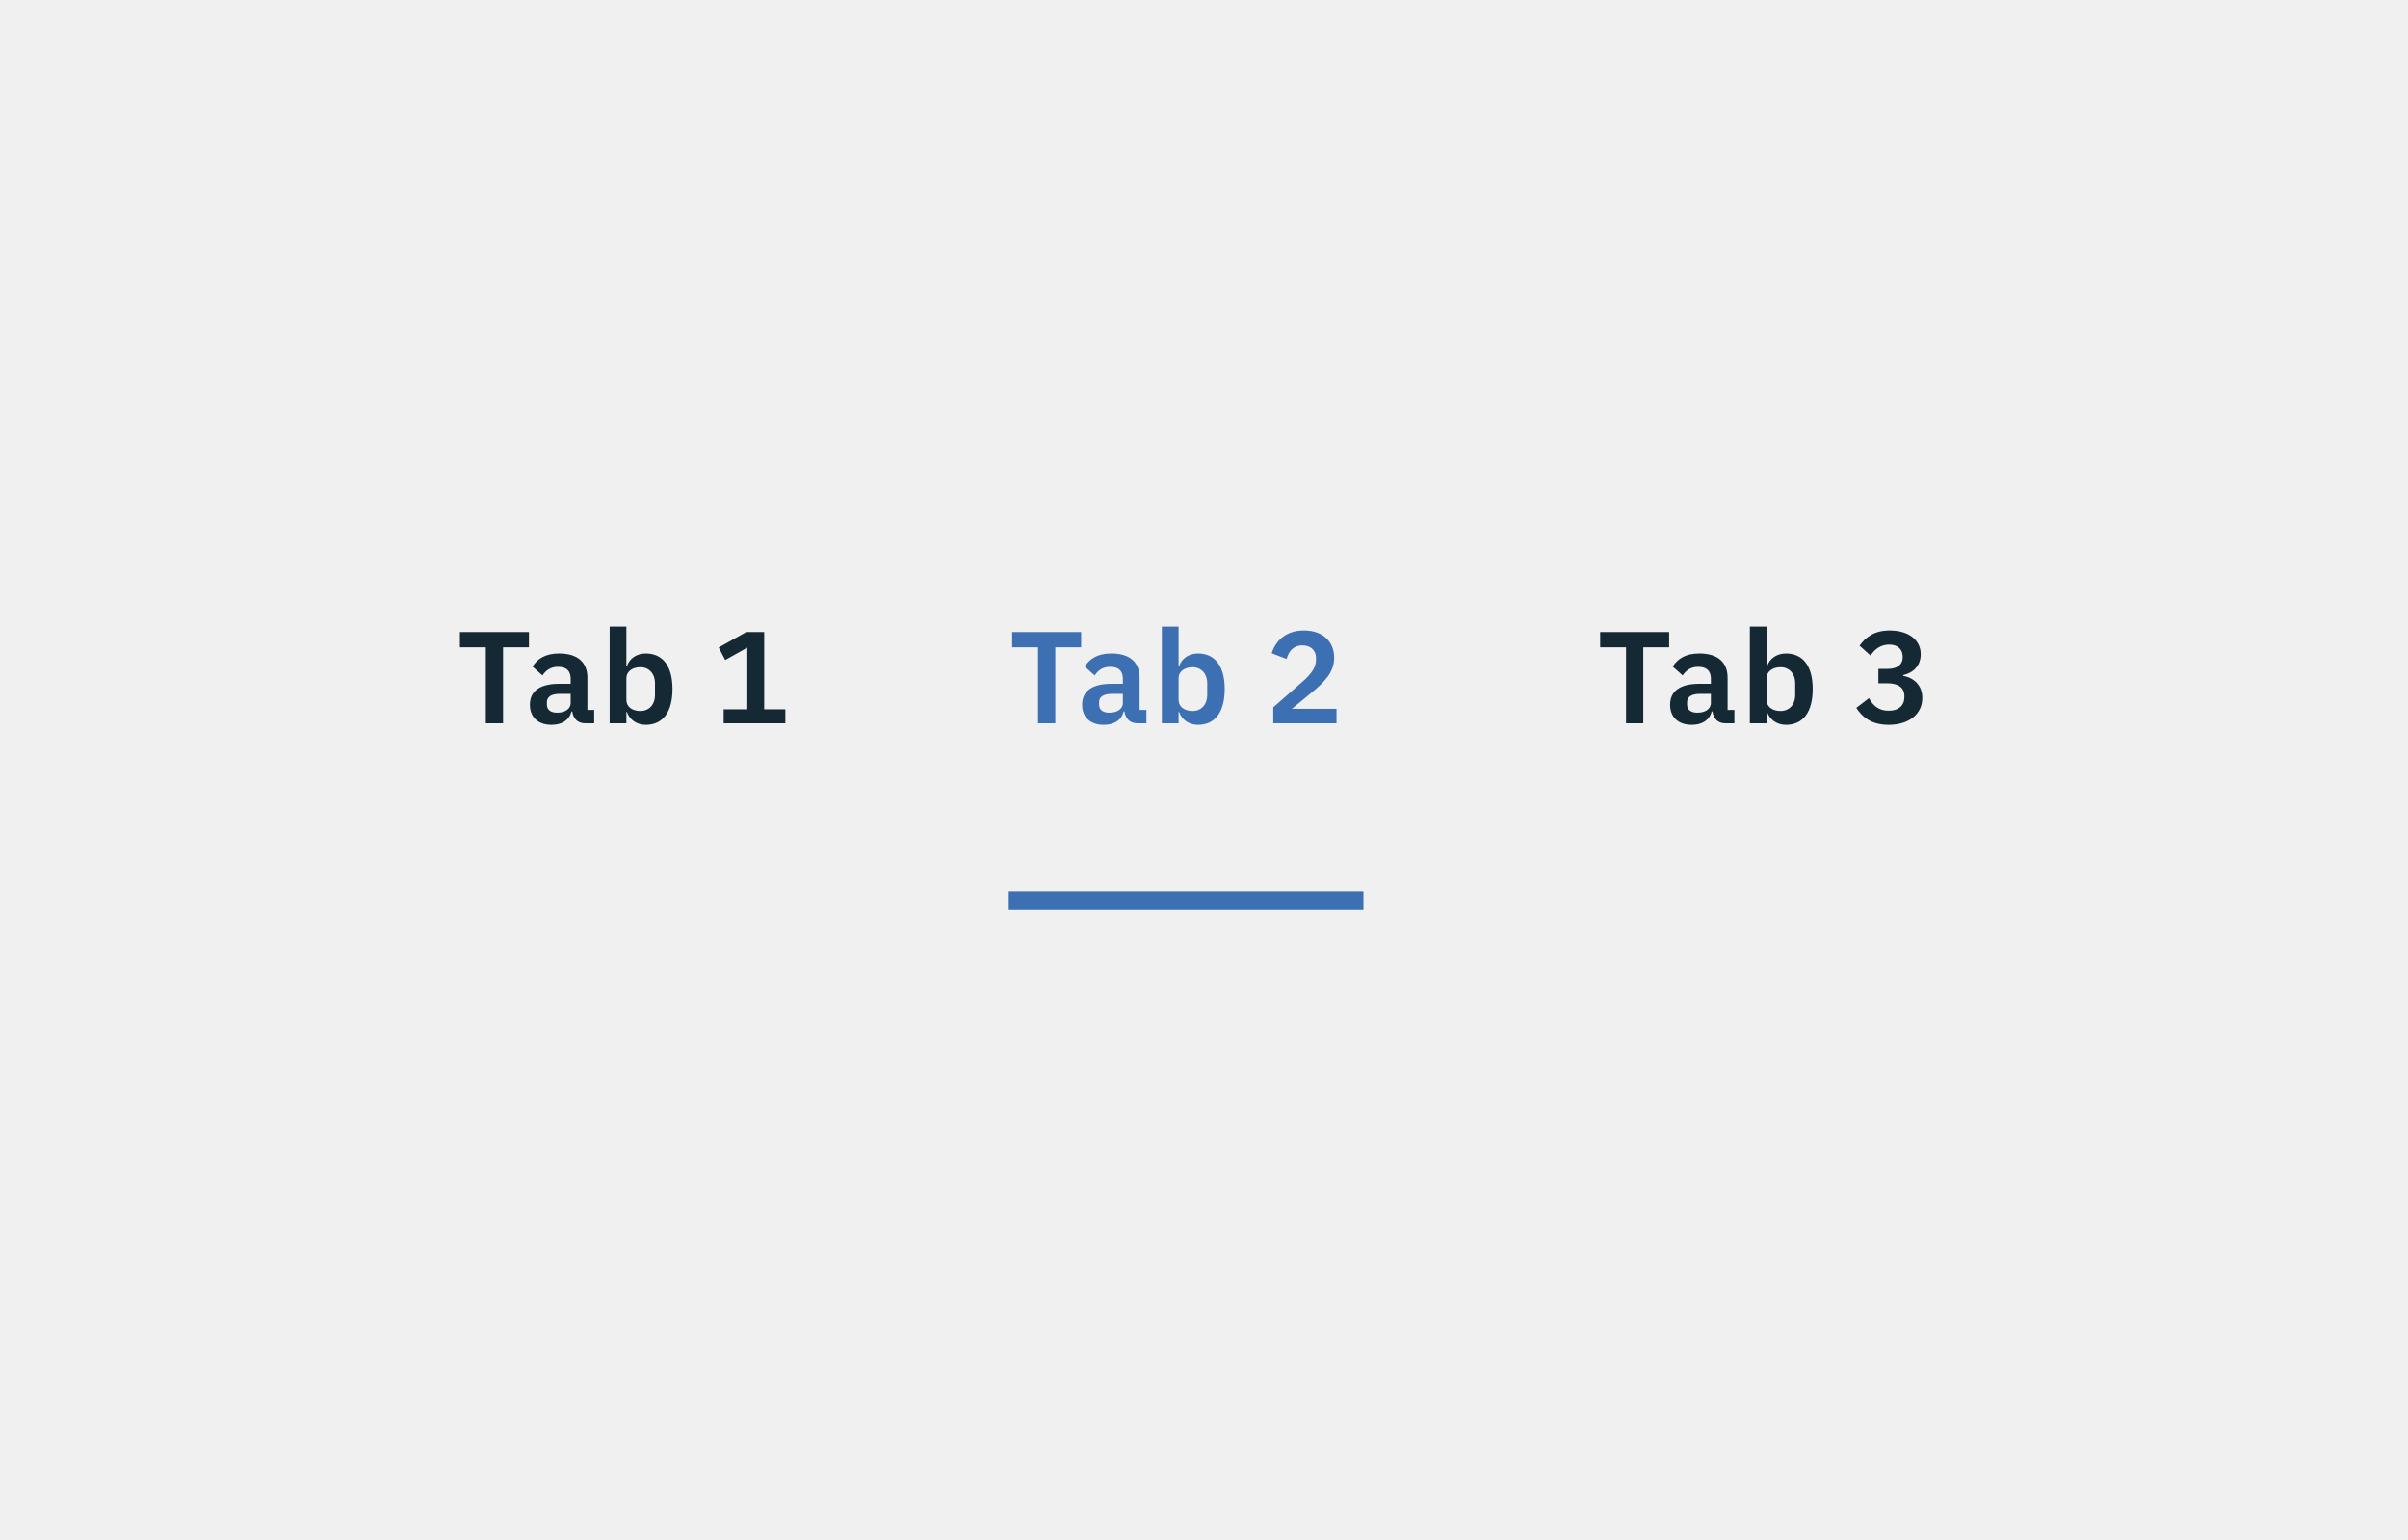
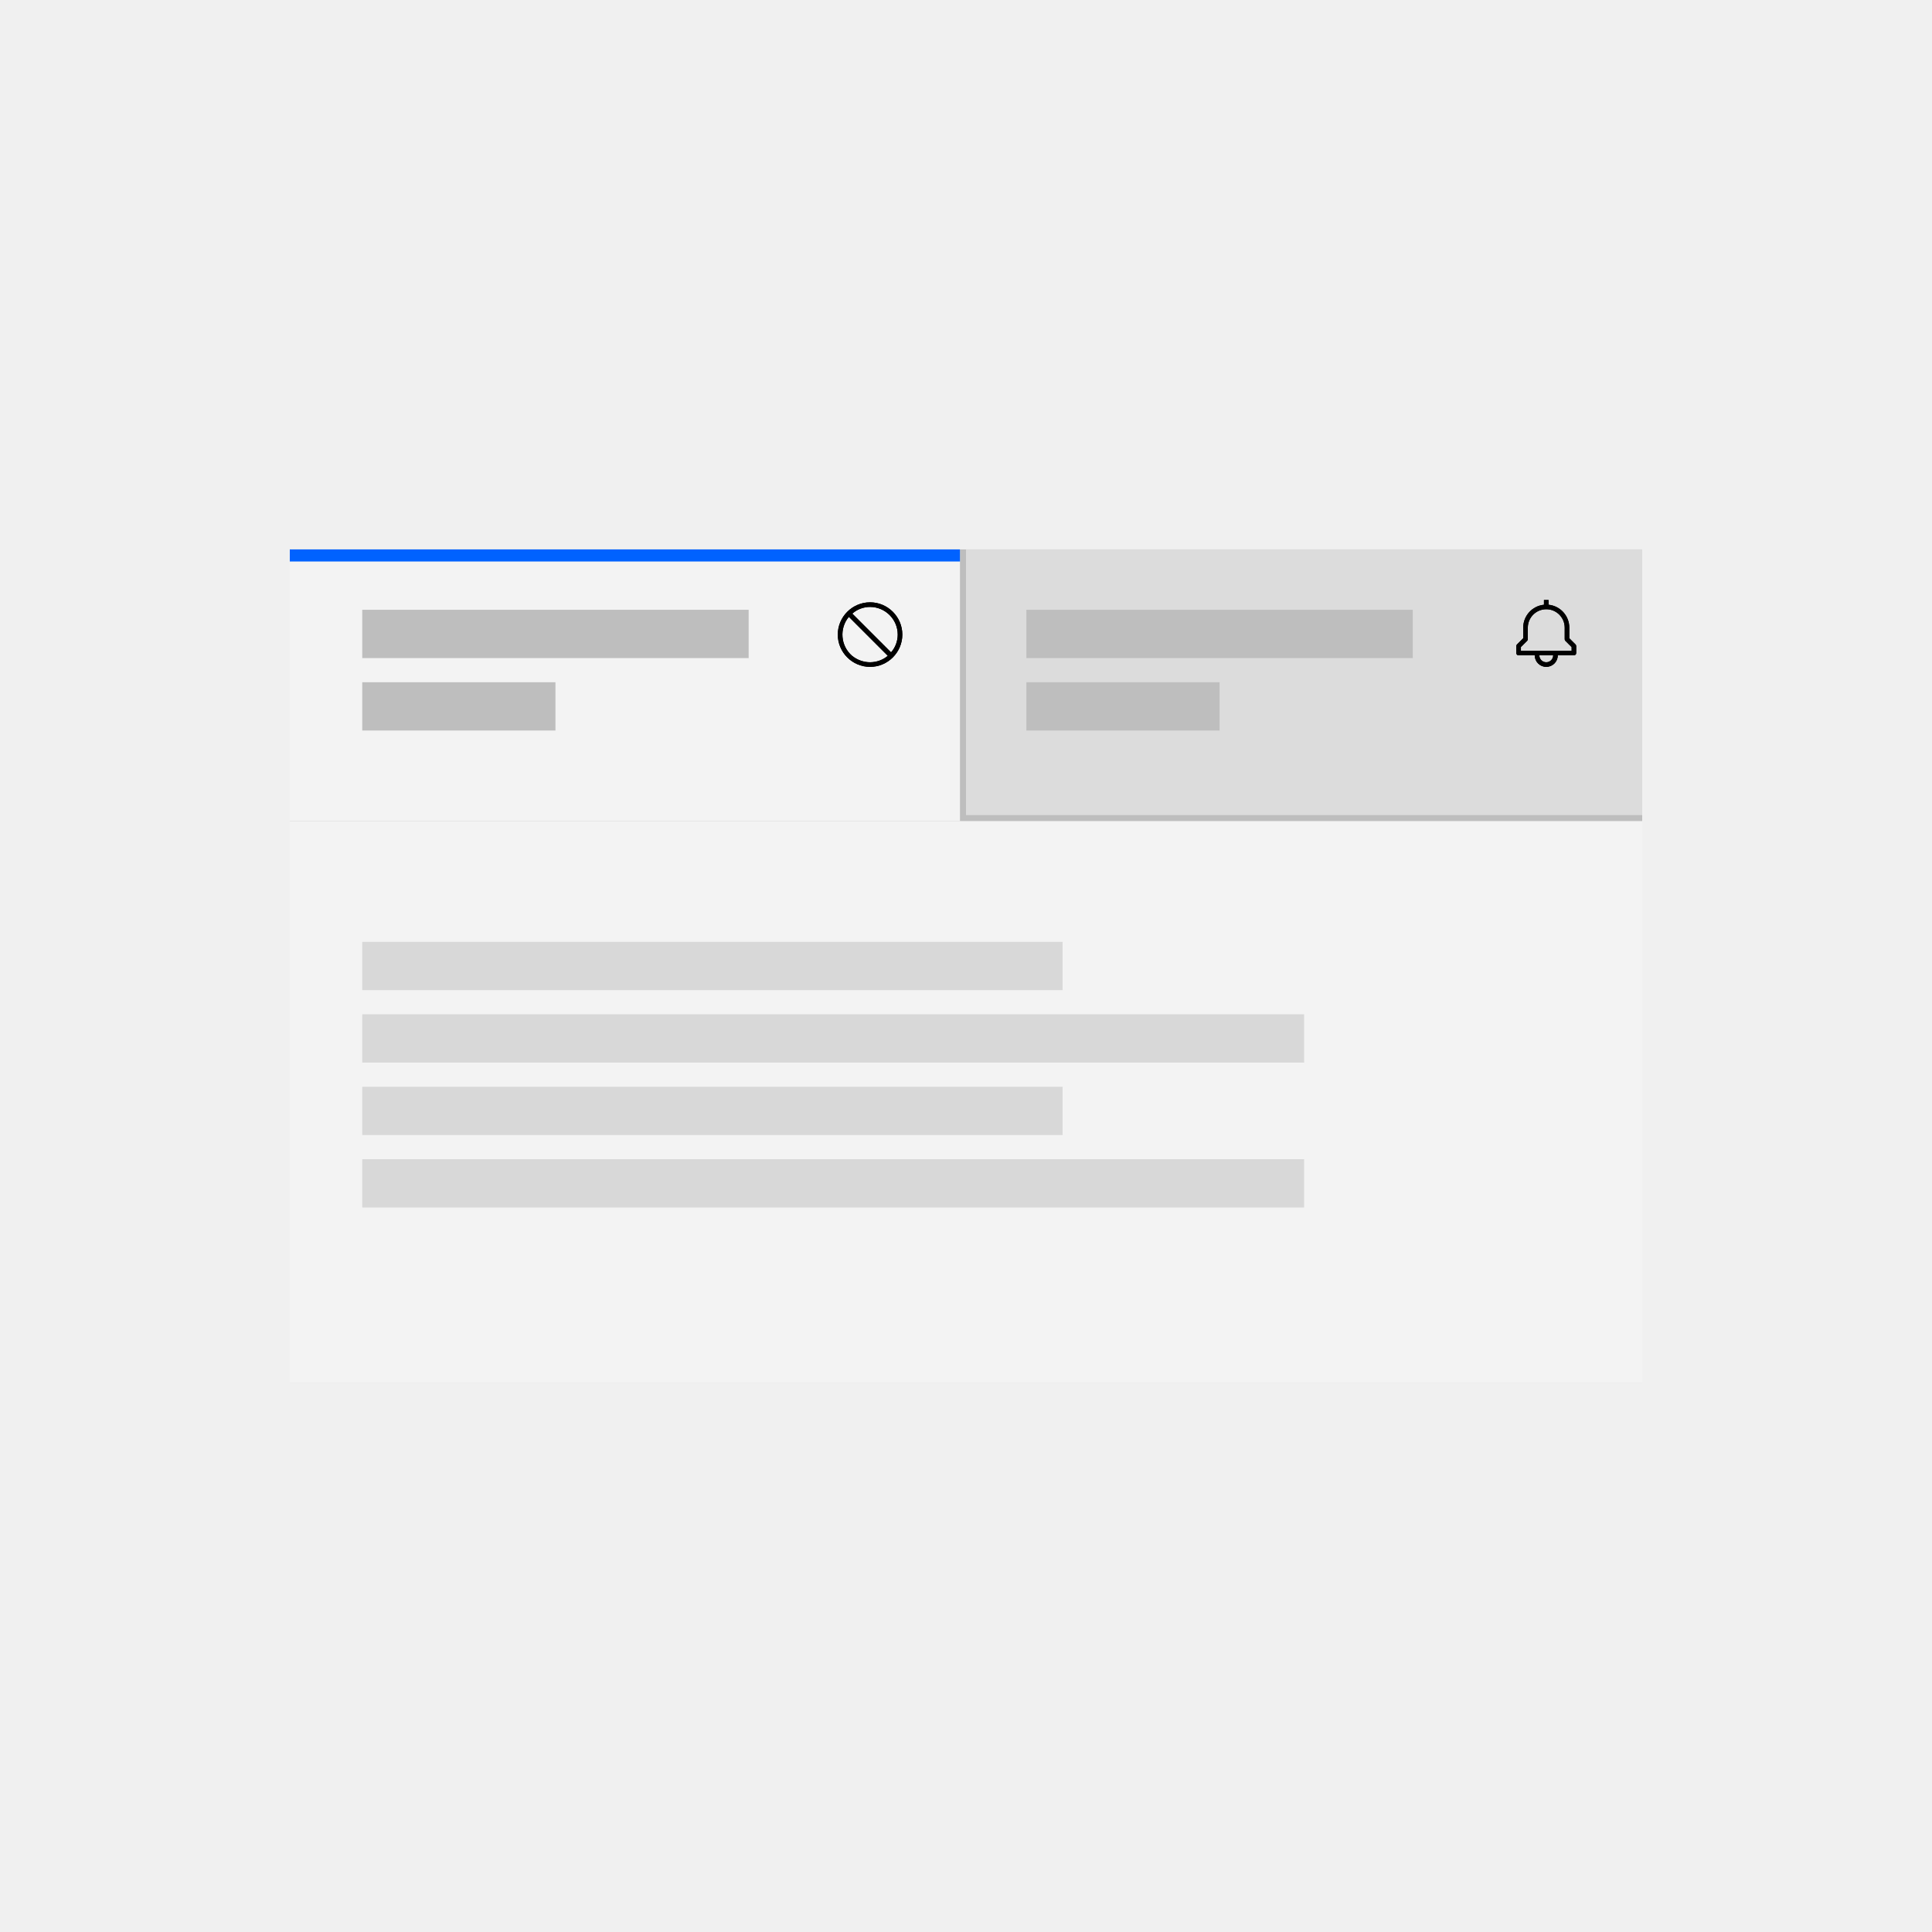
- <svg xmlns="http://www.w3.org/2000/svg" width="258px" height="165px" viewBox="0 0 258 165" version="1.1">
-   <defs />
-   <g id="Tabs" stroke="none" stroke-width="1" fill="none" fill-rule="evenodd">
-     <polygon id="Selected" fill="#3D70B2" points="108.083 95.5 146.083 95.5 146.083 97.5 108.083 97.5" />
-     <path d="M115.839,69.366 L115.839,67.728 L108.447,67.728 L108.447,69.366 L111.219,69.366 L111.219,77.5 L113.067,77.5 L113.067,69.366 L115.839,69.366 Z M118.265,77.668 C116.781,77.668 115.941,76.814 115.941,75.512 C115.941,74.014 117.075,73.272 119.063,73.272 L120.309,73.272 L120.309,72.74 C120.309,71.928 119.903,71.452 118.951,71.452 C118.111,71.452 117.635,71.872 117.285,72.376 L116.221,71.424 C116.753,70.584 117.607,70.024 119.077,70.024 C121.051,70.024 122.101,70.962 122.101,72.628 L122.101,76.072 L122.829,76.072 L122.829,77.5 L121.835,77.5 C121.065,77.5 120.589,76.996 120.477,76.24 L120.393,76.24 C120.155,77.178 119.357,77.668 118.265,77.668 Z M118.867,76.366 C119.665,76.366 120.309,76.002 120.309,75.316 L120.309,74.35 L119.161,74.35 C118.223,74.35 117.761,74.672 117.761,75.246 L117.761,75.484 C117.761,76.072 118.167,76.366 118.867,76.366 Z M124.485,77.5 L124.485,67.14 L126.277,67.14 L126.277,71.396 L126.333,71.396 C126.599,70.556 127.383,70.024 128.349,70.024 C130.197,70.024 131.219,71.396 131.219,73.832 C131.219,76.282 130.197,77.668 128.349,77.668 C127.383,77.668 126.613,77.108 126.333,76.282 L126.277,76.282 L126.277,77.5 L124.485,77.5 Z M127.775,76.184 C128.699,76.184 129.343,75.512 129.343,74.476 L129.343,73.216 C129.343,72.18 128.699,71.494 127.775,71.494 C126.921,71.494 126.277,71.956 126.277,72.67 L126.277,74.994 C126.277,75.75 126.921,76.184 127.775,76.184 Z M143.197,75.946 L138.423,75.946 L140.481,74.252 C141.839,73.132 142.945,72.096 142.945,70.472 C142.945,68.792 141.769,67.56 139.711,67.56 C137.723,67.56 136.673,68.694 136.253,69.996 L137.849,70.612 C138.073,69.814 138.549,69.156 139.557,69.156 C140.355,69.156 140.999,69.632 140.999,70.486 L140.999,70.668 C140.999,71.522 140.523,72.194 139.487,73.104 L136.421,75.792 L136.421,77.5 L143.197,77.5 L143.197,75.946 Z" id="Tab-2" fill="#3D70B2" />
-     <path d="M56.673,69.366 L56.673,67.728 L49.281,67.728 L49.281,69.366 L52.053,69.366 L52.053,77.5 L53.901,77.5 L53.901,69.366 L56.673,69.366 Z M59.099,77.668 C57.615,77.668 56.775,76.814 56.775,75.512 C56.775,74.014 57.909,73.272 59.897,73.272 L61.143,73.272 L61.143,72.74 C61.143,71.928 60.737,71.452 59.785,71.452 C58.945,71.452 58.469,71.872 58.119,72.376 L57.055,71.424 C57.587,70.584 58.441,70.024 59.911,70.024 C61.885,70.024 62.935,70.962 62.935,72.628 L62.935,76.072 L63.663,76.072 L63.663,77.5 L62.669,77.5 C61.899,77.5 61.423,76.996 61.311,76.24 L61.227,76.24 C60.989,77.178 60.191,77.668 59.099,77.668 Z M59.701,76.366 C60.499,76.366 61.143,76.002 61.143,75.316 L61.143,74.35 L59.995,74.35 C59.057,74.35 58.595,74.672 58.595,75.246 L58.595,75.484 C58.595,76.072 59.001,76.366 59.701,76.366 Z M65.319,77.5 L65.319,67.14 L67.111,67.14 L67.111,71.396 L67.167,71.396 C67.433,70.556 68.217,70.024 69.183,70.024 C71.031,70.024 72.053,71.396 72.053,73.832 C72.053,76.282 71.031,77.668 69.183,77.668 C68.217,77.668 67.447,77.108 67.167,76.282 L67.111,76.282 L67.111,77.5 L65.319,77.5 Z M68.609,76.184 C69.533,76.184 70.177,75.512 70.177,74.476 L70.177,73.216 C70.177,72.18 69.533,71.494 68.609,71.494 C67.755,71.494 67.111,71.956 67.111,72.67 L67.111,74.994 C67.111,75.75 67.755,76.184 68.609,76.184 Z M84.143,77.5 L84.143,76.002 L81.875,76.002 L81.875,67.728 L79.957,67.728 L77.003,69.38 L77.703,70.724 L80.069,69.394 L80.069,76.002 L77.535,76.002 L77.535,77.5 L84.143,77.5 Z" id="Tab-1" fill="#152935" />
-     <path d="M178.839,69.366 L178.839,67.728 L171.447,67.728 L171.447,69.366 L174.219,69.366 L174.219,77.5 L176.067,77.5 L176.067,69.366 L178.839,69.366 Z M181.265,77.668 C179.781,77.668 178.941,76.814 178.941,75.512 C178.941,74.014 180.075,73.272 182.063,73.272 L183.309,73.272 L183.309,72.74 C183.309,71.928 182.903,71.452 181.951,71.452 C181.111,71.452 180.635,71.872 180.285,72.376 L179.221,71.424 C179.753,70.584 180.607,70.024 182.077,70.024 C184.051,70.024 185.101,70.962 185.101,72.628 L185.101,76.072 L185.829,76.072 L185.829,77.5 L184.835,77.5 C184.065,77.5 183.589,76.996 183.477,76.24 L183.393,76.24 C183.155,77.178 182.357,77.668 181.265,77.668 Z M181.867,76.366 C182.665,76.366 183.309,76.002 183.309,75.316 L183.309,74.35 L182.161,74.35 C181.223,74.35 180.761,74.672 180.761,75.246 L180.761,75.484 C180.761,76.072 181.167,76.366 181.867,76.366 Z M187.485,77.5 L187.485,67.14 L189.277,67.14 L189.277,71.396 L189.333,71.396 C189.599,70.556 190.383,70.024 191.349,70.024 C193.197,70.024 194.219,71.396 194.219,73.832 C194.219,76.282 193.197,77.668 191.349,77.668 C190.383,77.668 189.613,77.108 189.333,76.282 L189.277,76.282 L189.277,77.5 L187.485,77.5 Z M190.775,76.184 C191.699,76.184 192.343,75.512 192.343,74.476 L192.343,73.216 C192.343,72.18 191.699,71.494 190.775,71.494 C189.921,71.494 189.277,71.956 189.277,72.67 L189.277,74.994 C189.277,75.75 189.921,76.184 190.775,76.184 Z M201.255,71.676 L201.255,73.216 L202.221,73.216 C203.383,73.216 204.041,73.692 204.041,74.588 L204.041,74.686 C204.041,75.596 203.439,76.156 202.361,76.156 C201.269,76.156 200.681,75.596 200.247,74.812 L198.889,75.848 C199.505,76.8 200.457,77.668 202.361,77.668 C204.517,77.668 205.959,76.52 205.959,74.798 C205.959,73.412 205.049,72.628 203.915,72.418 L203.915,72.334 C204.937,72.124 205.791,71.368 205.791,70.108 C205.791,68.54 204.447,67.56 202.473,67.56 C200.821,67.56 199.897,68.274 199.239,69.184 L200.415,70.248 C200.891,69.506 201.563,69.072 202.417,69.072 C203.299,69.072 203.859,69.562 203.859,70.36 L203.859,70.458 C203.859,71.158 203.341,71.676 202.221,71.676 L201.255,71.676 Z" id="Tab-3" fill="#152935" />
+ <svg xmlns="http://www.w3.org/2000/svg" xmlns:xlink="http://www.w3.org/1999/xlink" width="320px" height="320px" viewBox="0 0 320 320" version="1.1">
+   <defs>
+     <path d="M0,5.345 C0,8.285 2.405,10.691 5.345,10.691 C8.285,10.691 10.691,8.285 10.691,5.345 C10.691,2.405 8.285,0 5.345,0 C2.405,0 0,2.405 0,5.345 Z M8.82,8.285 L2.405,1.871 C3.207,1.145 4.276,0.764 5.345,0.764 C7.865,0.764 9.927,2.825 9.927,5.345 C9.927,6.415 9.545,7.484 8.82,8.285 Z M2.367,8.858 C0.458,7.216 0.229,4.315 1.833,2.405 L8.285,8.858 C7.484,9.545 6.415,9.927 5.345,9.927 C4.276,9.927 3.207,9.545 2.367,8.858 Z" id="path-1" />
+     <path d="M9.817,7.365 L8.782,6.334 L8.782,4.582 C8.782,2.621 7.297,0.979 5.345,0.783 L5.345,0 L4.582,0 L4.582,0.783 C2.631,0.979 1.145,2.621 1.145,4.582 L1.145,6.334 L0.111,7.365 C0.039,7.437 -0.001,7.535 -3.26829458e-14,7.636 L-3.26829458e-14,8.782 C-3.26829458e-14,8.993 0.171,9.164 0.382,9.164 L3.055,9.164 C3.055,10.218 3.909,11.073 4.964,11.073 C6.018,11.073 6.873,10.218 6.873,9.164 L9.545,9.164 C9.756,9.164 9.927,8.993 9.927,8.782 L9.927,7.636 C9.928,7.535 9.888,7.437 9.817,7.365 Z M4.964,10.309 C4.331,10.309 3.818,9.796 3.818,9.164 L6.109,9.164 C6.109,9.796 5.596,10.309 4.964,10.309 Z M9.164,8.4 L0.764,8.4 L0.764,7.793 L1.798,6.758 C1.869,6.687 1.909,6.591 1.909,6.491 L1.909,4.582 C1.909,2.895 3.277,1.527 4.964,1.527 C6.651,1.527 8.018,2.895 8.018,4.582 L8.018,6.491 C8.018,6.592 8.057,6.69 8.129,6.762 L9.164,7.793 L9.164,8.4 Z" id="path-3" />
+   </defs>
+   <g id="Artboard" stroke="none" stroke-width="1" fill="none" fill-rule="evenodd">
+     <g id="tabs" transform="translate(48, 91)">
+       <rect id="Rectangle-7-Copy-4" fill="#BEBEBE" x="0" y="0" width="224" height="138" />
+       <rect id="Rectangle-7-Copy-4" fill="#F3F3F3" x="0" y="45" width="224" height="93" />
+       <rect id="Rectangle-2-Copy-134" fill="#F3F3F3" x="0" y="0" width="111" height="45" />
+       <rect id="Rectangle" fill="#0062FF" x="0" y="0" width="111" height="2" />
+       <g id="icon/status/error/16" transform="translate(90, 8)">
+         <g id="Group-Copy-6">
+           <g id="error" transform="translate(0.763636, 0.763636)">
+             <mask id="mask-2" fill="white">
+               <use xlink:href="#path-1" />
+             </mask>
+             <use id="Mask" fill="#000000" fill-rule="nonzero" xlink:href="#path-1" />
+             <g id="color/black" mask="url(#mask-2)" fill="#000000">
+               <g transform="translate(-0.763636, -0.763636)">
+                 <rect x="0" y="0" width="31" height="31" />
+               </g>
+             </g>
+           </g>
+           <rect id="transparent-rectangle" x="0" y="0" width="12.218" height="12.218" />
+         </g>
+       </g>
+       <rect id="Rectangle-2-Copy-80" fill="#DCDCDC" x="112" y="0" width="112" height="44" />
+       <g id="icon/toggle/notification/16" transform="translate(202, 8)">
+         <g id="Group">
+           <g id="notification" transform="translate(1.145455, 0.381818)">
+             <mask id="mask-4" fill="white">
+               <use xlink:href="#path-3" />
+             </mask>
+             <use id="Mask" fill="#000000" fill-rule="nonzero" xlink:href="#path-3" />
+             <g id="color/black" mask="url(#mask-4)" fill="#000000">
+               <g transform="translate(-1.145455, -0.381818)">
+                 <rect x="0" y="0" width="31" height="31" />
+               </g>
+             </g>
+           </g>
+           <rect id="transparent-rectangle" x="0" y="0" width="12.218" height="12.218" />
+         </g>
+       </g>
+       <rect id="Rectangle-Copy-25" fill="#D8D8D8" x="12" y="65" width="116" height="8" />
+       <rect id="Rectangle-Copy-27" fill="#D8D8D8" x="12" y="89" width="116" height="8" />
+       <rect id="Rectangle-Copy-26" fill="#D8D8D8" x="12" y="77" width="156" height="8" />
+       <rect id="Rectangle-Copy-30" fill="#D8D8D8" x="12" y="101" width="156" height="8" />
+       <rect id="Rectangle-Copy-31" fill="#BEBEBE" x="12" y="10" width="64" height="8" />
+       <rect id="Rectangle-Copy-33" fill="#BEBEBE" x="122" y="10" width="64" height="8" />
+       <rect id="Rectangle-Copy-32" fill="#BEBEBE" x="12" y="22" width="32" height="8" />
+       <rect id="Rectangle-Copy-34" fill="#BEBEBE" x="122" y="22" width="32" height="8" />
+     </g>
  </g>
</svg>
